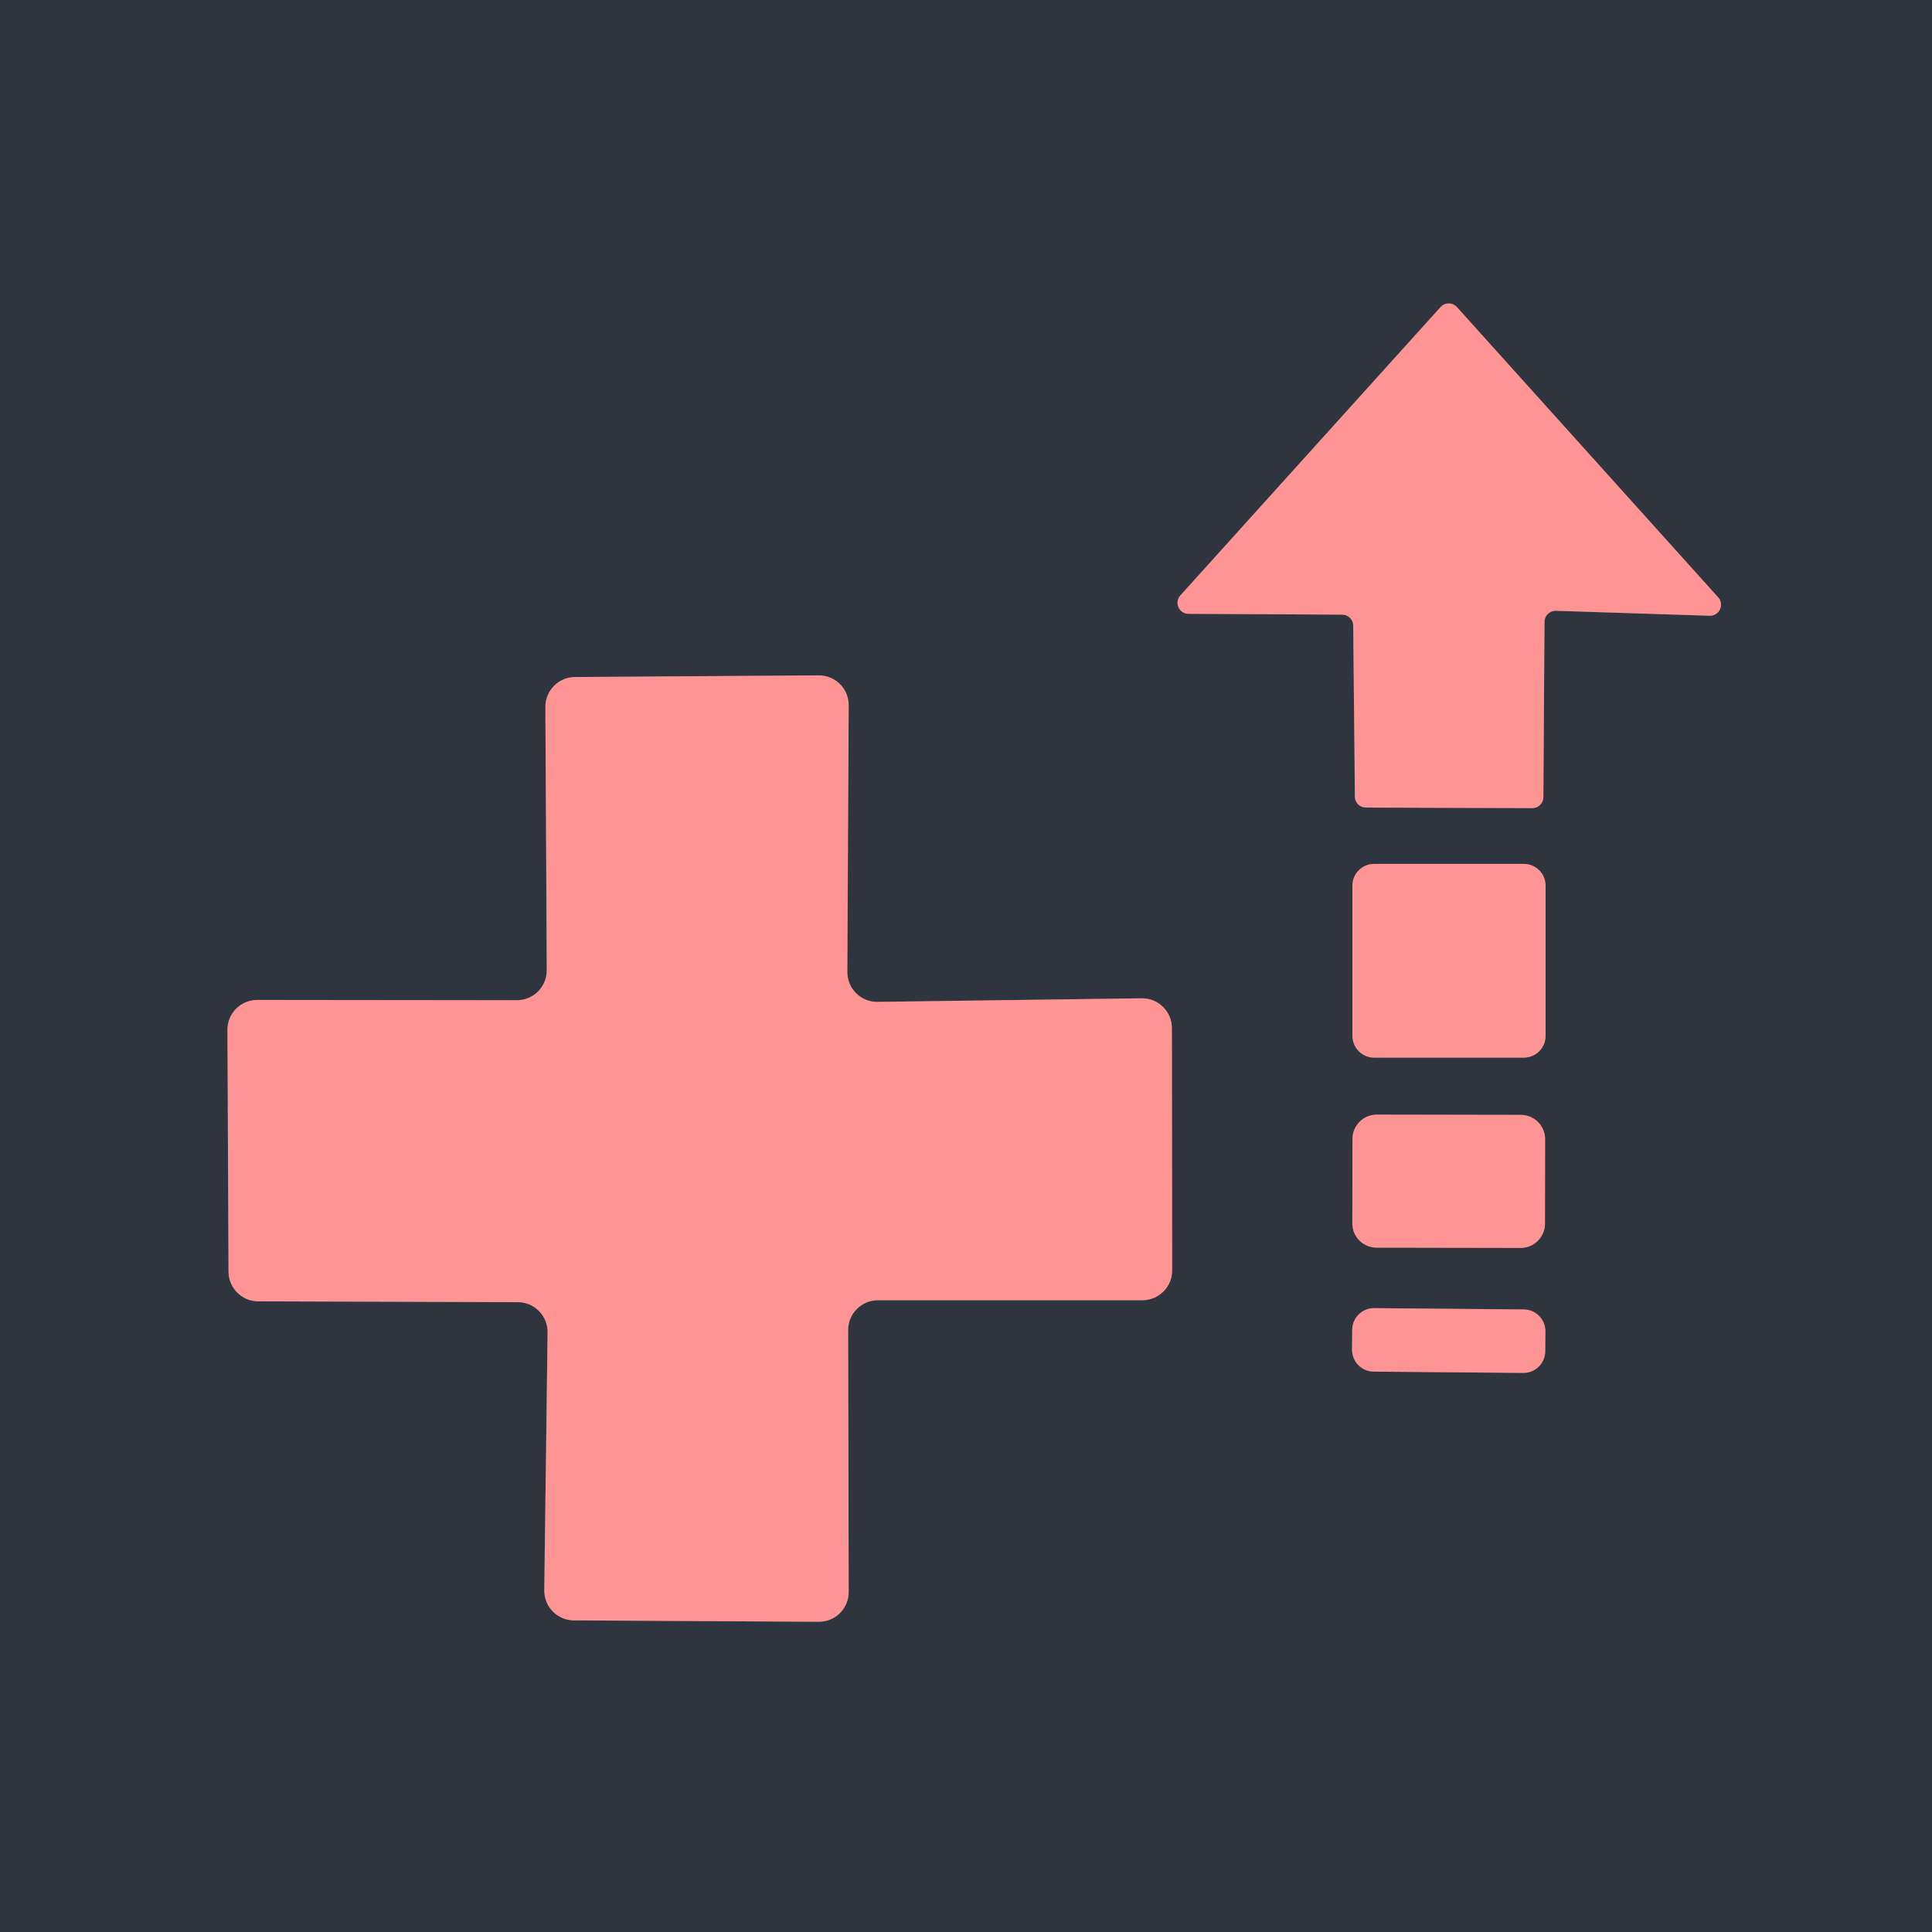
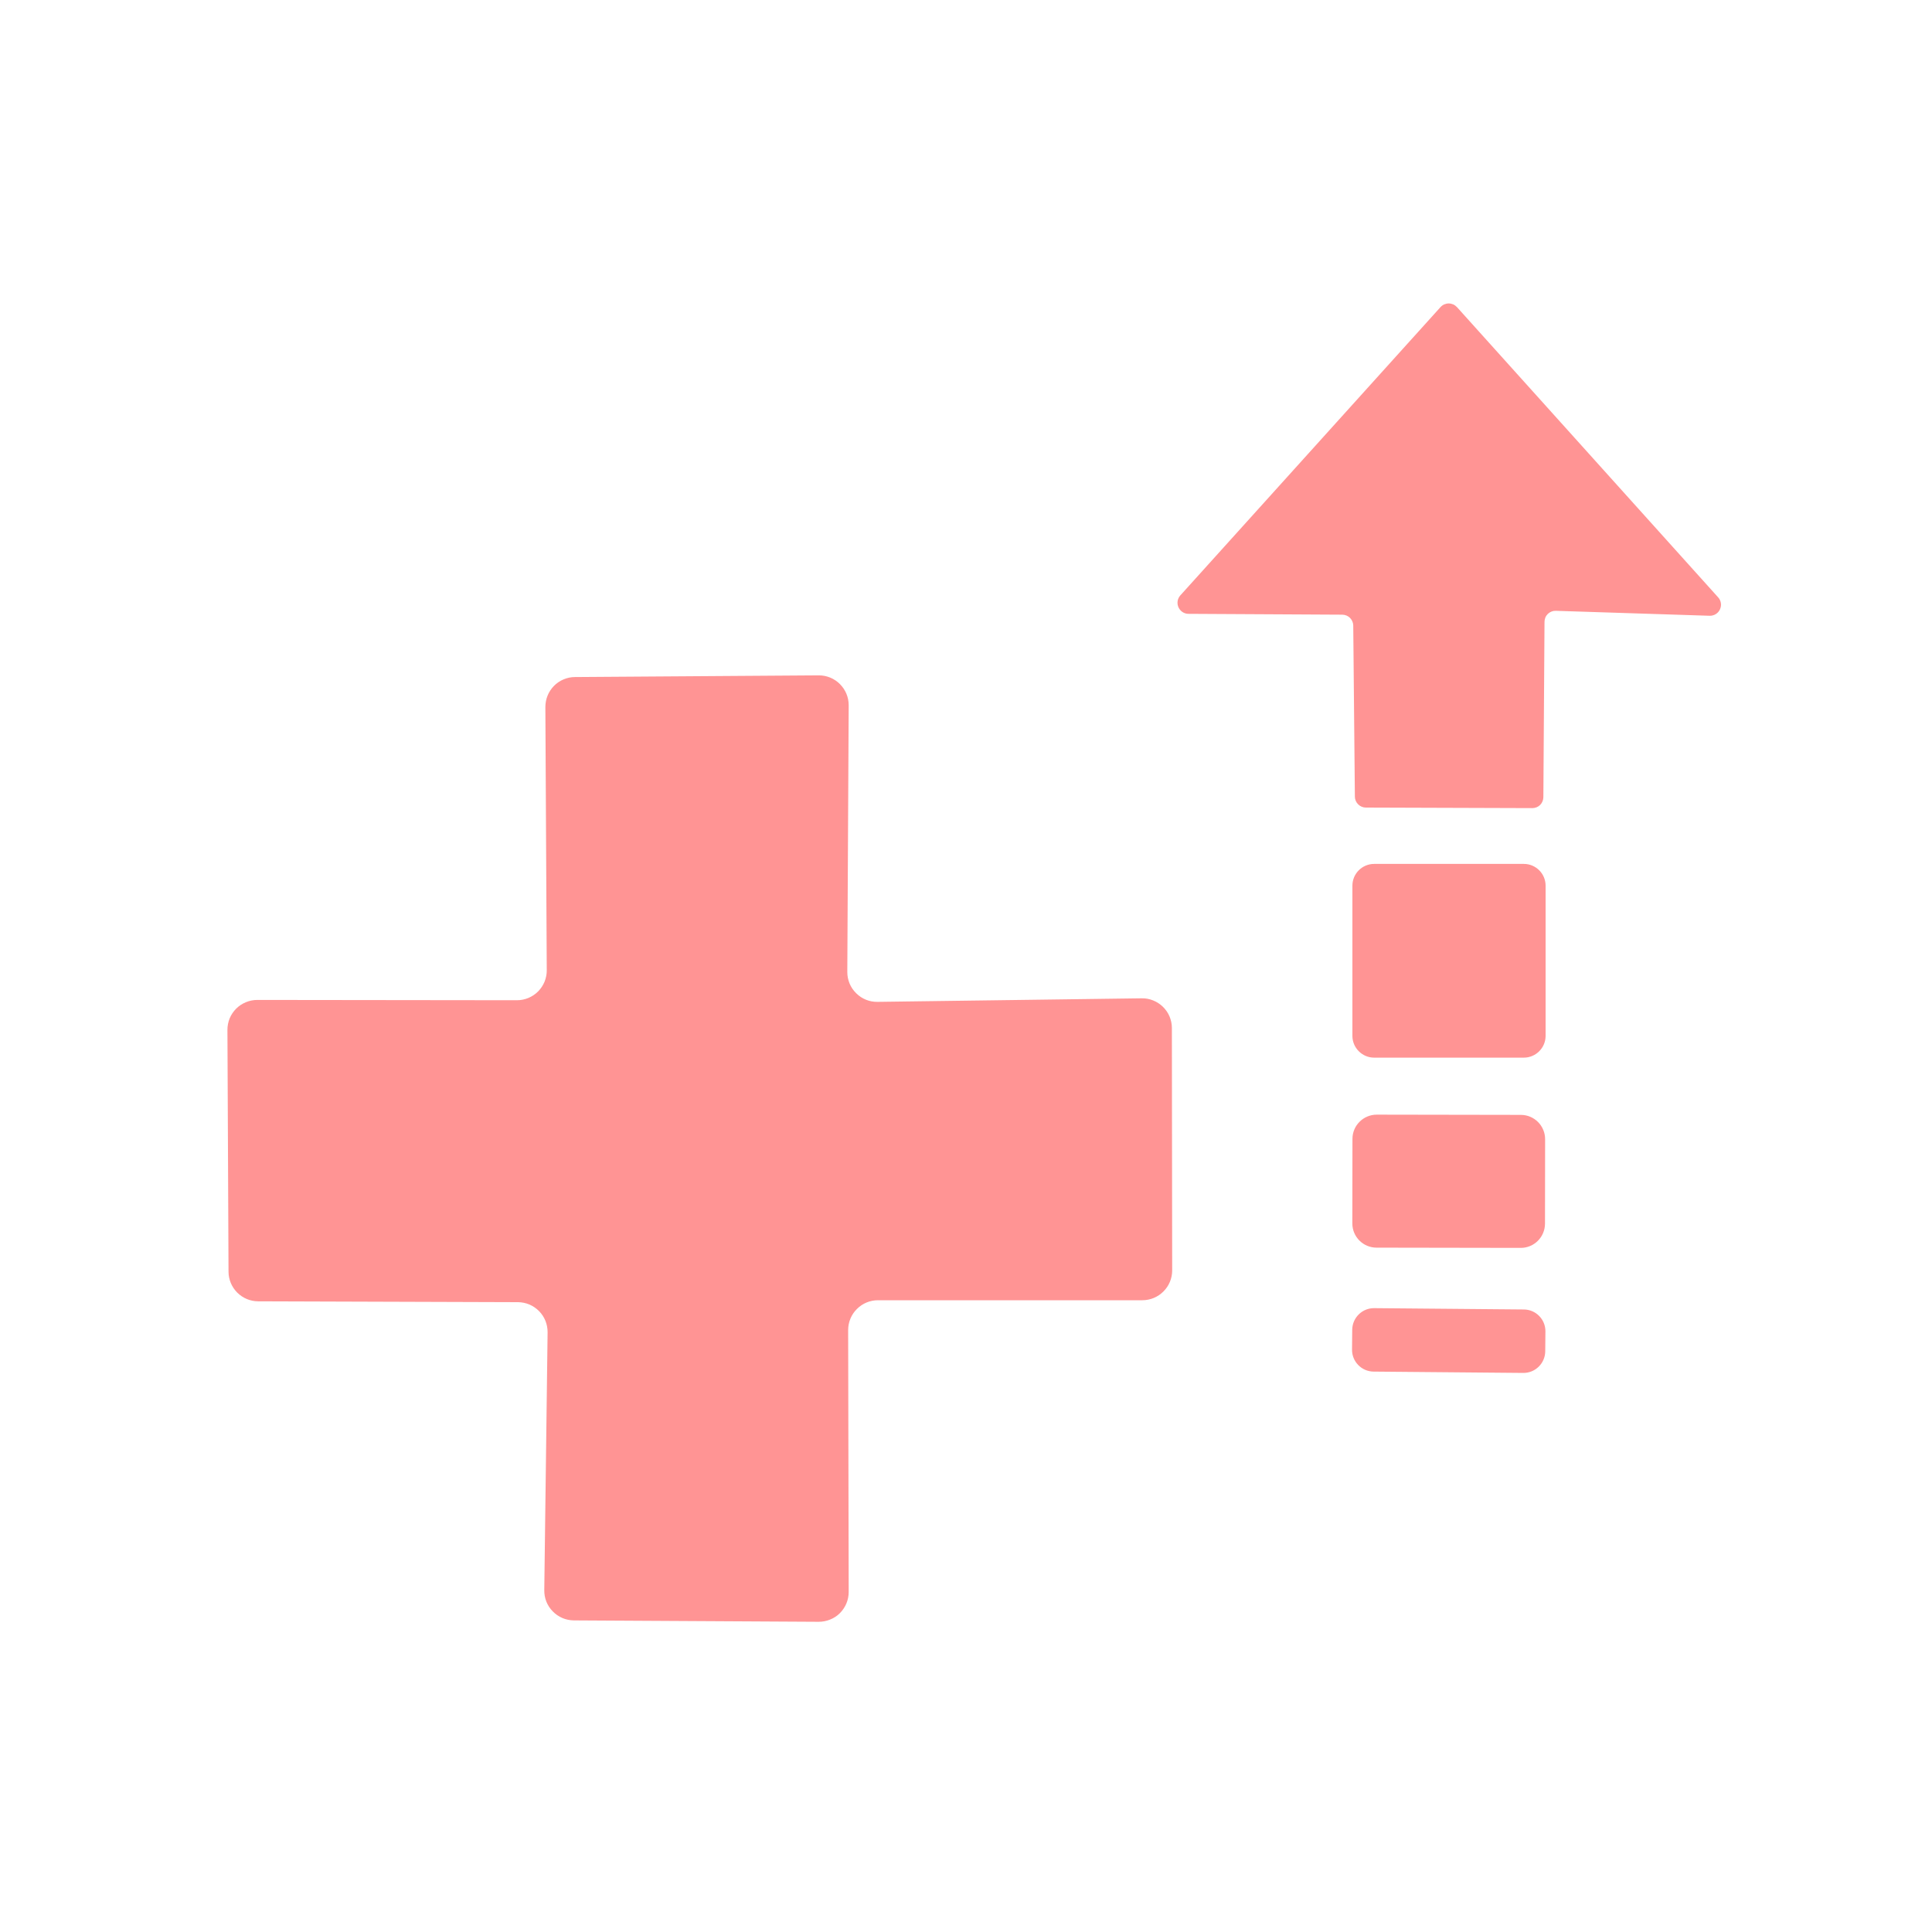
- <svg xmlns="http://www.w3.org/2000/svg" version="1.1" viewBox="0.00 0.00 70.00 70.00">
-   <g stroke-width="2.00" fill="none" stroke-linecap="butt">
-     <path stroke="#575c63" vector-effect="non-scaling-stroke" d="   M 55.52 29.28   A 0.40 0.40 0.0 0 0 55.92 28.88   L 55.96 22.53   A 0.40 0.40 0.0 0 1 56.37 22.13   L 61.94 22.31   A 0.40 0.40 0.0 0 0 62.25 21.64   L 52.79 11.13   A 0.40 0.40 0.0 0 0 52.19 11.13   L 42.76 21.58   A 0.40 0.40 0.0 0 0 43.05 22.24   L 48.64 22.27   A 0.40 0.40 0.0 0 1 49.03 22.66   L 49.09 28.86   A 0.40 0.40 0.0 0 0 49.49 29.26   L 55.52 29.28" />
-     <path stroke="#575c63" vector-effect="non-scaling-stroke" d="   M 31.79 36.30   A 1.08 1.08 0.0 0 1 30.70 35.22   L 30.75 25.55   A 1.08 1.08 0.0 0 0 29.67 24.47   L 20.83 24.53   A 1.08 1.08 0.0 0 0 19.76 25.62   L 19.81 35.15   A 1.08 1.08 0.0 0 1 18.73 36.24   L 9.32 36.23   A 1.08 1.08 0.0 0 0 8.24 37.31   L 8.28 46.08   A 1.08 1.08 0.0 0 0 9.35 47.15   L 18.77 47.18   A 1.08 1.08 0.0 0 1 19.84 48.27   L 19.72 57.61   A 1.08 1.08 0.0 0 0 20.79 58.71   L 29.66 58.76   A 1.08 1.08 0.0 0 0 30.75 57.68   L 30.73 48.19   A 1.08 1.08 0.0 0 1 31.81 47.11   L 41.39 47.11   A 1.08 1.08 0.0 0 0 42.47 46.03   L 42.46 37.24   A 1.08 1.08 0.0 0 0 41.37 36.17   L 31.79 36.30" />
-     <path stroke="#575c63" vector-effect="non-scaling-stroke" d="   M 56.00 32.09   A 0.79 0.79 0.0 0 0 55.21 31.30   L 49.79 31.30   A 0.79 0.79 0.0 0 0 49.00 32.09   L 49.00 37.53   A 0.79 0.79 0.0 0 0 49.79 38.32   L 55.21 38.32   A 0.79 0.79 0.0 0 0 56.00 37.53   L 56.00 32.09" />
-     <path stroke="#575c63" vector-effect="non-scaling-stroke" d="   M 55.983 41.276   A 0.88 0.88 0.0 0 0 55.104 40.395   L 49.884 40.385   A 0.88 0.88 0.0 0 0 49.003 41.264   L 48.997 44.324   A 0.88 0.88 0.0 0 0 49.876 45.205   L 55.096 45.215   A 0.88 0.88 0.0 0 0 55.977 44.336   L 55.983 41.276" />
-     <path stroke="#575c63" vector-effect="non-scaling-stroke" d="   M 55.993 48.241   A 0.79 0.79 0.0 0 0 55.21 47.444   L 49.79 47.396   A 0.79 0.79 0.0 0 0 48.993 48.179   L 48.987 48.899   A 0.79 0.79 0.0 0 0 49.77 49.696   L 55.19 49.744   A 0.79 0.79 0.0 0 0 55.987 48.961   L 55.993 48.241" />
-   </g>
-   <path fill="#2f353e" d="   M 0.00 0.00   L 70.00 0.00   L 70.00 70.00   L 0.00 70.00   L 0.00 0.00   Z   M 55.52 29.28   A 0.40 0.40 0.0 0 0 55.92 28.88   L 55.96 22.53   A 0.40 0.40 0.0 0 1 56.37 22.13   L 61.94 22.31   A 0.40 0.40 0.0 0 0 62.25 21.64   L 52.79 11.13   A 0.40 0.40 0.0 0 0 52.19 11.13   L 42.76 21.58   A 0.40 0.40 0.0 0 0 43.05 22.24   L 48.64 22.27   A 0.40 0.40 0.0 0 1 49.03 22.66   L 49.09 28.86   A 0.40 0.40 0.0 0 0 49.49 29.26   L 55.52 29.28   Z   M 31.79 36.30   A 1.08 1.08 0.0 0 1 30.70 35.22   L 30.75 25.55   A 1.08 1.08 0.0 0 0 29.67 24.47   L 20.83 24.53   A 1.08 1.08 0.0 0 0 19.76 25.62   L 19.81 35.15   A 1.08 1.08 0.0 0 1 18.73 36.24   L 9.32 36.23   A 1.08 1.08 0.0 0 0 8.24 37.31   L 8.28 46.08   A 1.08 1.08 0.0 0 0 9.35 47.15   L 18.77 47.18   A 1.08 1.08 0.0 0 1 19.84 48.27   L 19.72 57.61   A 1.08 1.08 0.0 0 0 20.79 58.71   L 29.66 58.76   A 1.08 1.08 0.0 0 0 30.75 57.68   L 30.73 48.19   A 1.08 1.08 0.0 0 1 31.81 47.11   L 41.39 47.11   A 1.08 1.08 0.0 0 0 42.47 46.03   L 42.46 37.24   A 1.08 1.08 0.0 0 0 41.37 36.17   L 31.79 36.30   Z   M 56.00 32.09   A 0.79 0.79 0.0 0 0 55.21 31.30   L 49.79 31.30   A 0.79 0.79 0.0 0 0 49.00 32.09   L 49.00 37.53   A 0.79 0.79 0.0 0 0 49.79 38.32   L 55.21 38.32   A 0.79 0.79 0.0 0 0 56.00 37.53   L 56.00 32.09   Z   M 55.983 41.276   A 0.88 0.88 0.0 0 0 55.104 40.395   L 49.884 40.385   A 0.88 0.88 0.0 0 0 49.003 41.264   L 48.997 44.324   A 0.88 0.88 0.0 0 0 49.876 45.205   L 55.096 45.215   A 0.88 0.88 0.0 0 0 55.977 44.336   L 55.983 41.276   Z   M 55.993 48.241   A 0.79 0.79 0.0 0 0 55.21 47.444   L 49.79 47.396   A 0.79 0.79 0.0 0 0 48.993 48.179   L 48.987 48.899   A 0.79 0.79 0.0 0 0 49.77 49.696   L 55.19 49.744   A 0.79 0.79 0.0 0 0 55.987 48.961   L 55.993 48.241   Z" />
-   <g fill="#ff9494">
-     <path d="   M 55.52 29.28   L 49.49 29.26   A 0.40 0.40 0.0 0 1 49.09 28.86   L 49.03 22.66   A 0.40 0.40 0.0 0 0 48.64 22.27   L 43.05 22.24   A 0.40 0.40 0.0 0 1 42.76 21.58   L 52.19 11.13   A 0.40 0.40 0.0 0 1 52.79 11.13   L 62.25 21.64   A 0.40 0.40 0.0 0 1 61.94 22.31   L 56.37 22.13   A 0.40 0.40 0.0 0 0 55.96 22.53   L 55.92 28.88   A 0.40 0.40 0.0 0 1 55.52 29.28   Z" />
-     <path d="   M 31.79 36.30   L 41.37 36.17   A 1.08 1.08 0.0 0 1 42.46 37.24   L 42.47 46.03   A 1.08 1.08 0.0 0 1 41.39 47.11   L 31.81 47.11   A 1.08 1.08 0.0 0 0 30.73 48.19   L 30.75 57.68   A 1.08 1.08 0.0 0 1 29.66 58.76   L 20.79 58.71   A 1.08 1.08 0.0 0 1 19.72 57.61   L 19.84 48.27   A 1.08 1.08 0.0 0 0 18.77 47.18   L 9.35 47.15   A 1.08 1.08 0.0 0 1 8.28 46.08   L 8.24 37.31   A 1.08 1.08 0.0 0 1 9.32 36.23   L 18.73 36.24   A 1.08 1.08 0.0 0 0 19.81 35.15   L 19.76 25.62   A 1.08 1.08 0.0 0 1 20.83 24.53   L 29.67 24.47   A 1.08 1.08 0.0 0 1 30.75 25.55   L 30.70 35.22   A 1.08 1.08 0.0 0 0 31.79 36.30   Z" />
-     <rect x="49.00" y="31.30" width="7.00" height="7.02" rx="0.79" />
-     <rect x="-3.49" y="-2.41" transform="translate(52.49,42.80) rotate(0.1)" width="6.98" height="4.82" rx="0.88" />
-     <rect x="-3.50" y="-1.15" transform="translate(52.49,48.57) rotate(0.5)" width="7.00" height="2.30" rx="0.79" />
-   </g>
+ <svg xmlns="http://www.w3.org/2000/svg" width="32" height="32" viewBox="0 0 32 32" fill="none">
+   <path d="M25.381 13.385L22.624 13.376C22.576 13.376 22.529 13.357 22.495 13.322C22.46 13.288 22.441 13.242 22.441 13.193L22.414 10.359C22.413 10.312 22.393 10.267 22.36 10.234C22.327 10.201 22.282 10.182 22.235 10.181L19.68 10.167C19.646 10.166 19.612 10.155 19.584 10.136C19.555 10.116 19.533 10.089 19.519 10.058C19.505 10.026 19.5 9.991 19.505 9.957C19.51 9.923 19.525 9.891 19.547 9.865L23.858 5.088C23.875 5.069 23.896 5.053 23.92 5.042C23.944 5.032 23.97 5.026 23.995 5.026C24.021 5.026 24.047 5.032 24.071 5.042C24.094 5.053 24.115 5.069 24.133 5.088L28.457 9.893C28.482 9.919 28.497 9.952 28.503 9.988C28.509 10.024 28.503 10.06 28.488 10.093C28.473 10.126 28.449 10.153 28.418 10.172C28.387 10.191 28.352 10.2 28.315 10.199L25.769 10.117C25.745 10.116 25.721 10.12 25.698 10.129C25.675 10.138 25.654 10.152 25.637 10.168C25.619 10.186 25.605 10.206 25.596 10.228C25.587 10.251 25.582 10.275 25.582 10.3L25.563 13.202C25.563 13.251 25.544 13.297 25.51 13.332C25.476 13.366 25.429 13.385 25.381 13.385Z" fill="#FF9494" />
+   <path d="M14.533 16.594L18.912 16.535C18.977 16.534 19.041 16.546 19.101 16.571C19.161 16.595 19.216 16.631 19.262 16.676C19.309 16.722 19.346 16.776 19.371 16.835C19.396 16.895 19.41 16.959 19.41 17.024L19.415 21.042C19.415 21.173 19.363 21.299 19.27 21.391C19.178 21.484 19.052 21.536 18.921 21.536H14.542C14.411 21.536 14.285 21.588 14.193 21.681C14.1 21.773 14.048 21.899 14.048 22.03L14.057 26.368C14.057 26.433 14.044 26.498 14.019 26.558C13.994 26.618 13.957 26.673 13.911 26.719C13.865 26.765 13.81 26.801 13.749 26.825C13.689 26.85 13.624 26.862 13.559 26.862L9.504 26.839C9.439 26.838 9.374 26.825 9.314 26.799C9.254 26.773 9.2 26.736 9.155 26.689C9.109 26.643 9.073 26.587 9.049 26.527C9.025 26.466 9.014 26.401 9.015 26.336L9.07 22.066C9.07 22.001 9.058 21.937 9.034 21.877C9.01 21.817 8.974 21.762 8.928 21.716C8.883 21.67 8.829 21.633 8.769 21.607C8.709 21.582 8.645 21.569 8.581 21.568L4.274 21.554C4.145 21.553 4.021 21.501 3.93 21.41C3.838 21.318 3.786 21.195 3.785 21.065L3.767 17.056C3.767 16.991 3.78 16.927 3.804 16.867C3.829 16.807 3.866 16.753 3.911 16.707C3.957 16.661 4.012 16.625 4.072 16.6C4.132 16.575 4.196 16.562 4.261 16.562L8.562 16.567C8.627 16.567 8.692 16.554 8.752 16.529C8.812 16.504 8.867 16.467 8.913 16.421C8.959 16.374 8.995 16.319 9.02 16.259C9.044 16.198 9.057 16.134 9.056 16.069L9.033 11.712C9.033 11.647 9.045 11.583 9.069 11.523C9.093 11.463 9.129 11.408 9.175 11.361C9.22 11.315 9.274 11.278 9.334 11.253C9.393 11.228 9.457 11.214 9.522 11.214L13.563 11.186C13.694 11.186 13.82 11.238 13.912 11.331C14.005 11.424 14.057 11.549 14.057 11.68L14.034 16.101C14.034 16.166 14.047 16.23 14.072 16.291C14.097 16.351 14.134 16.405 14.181 16.451C14.227 16.497 14.282 16.534 14.342 16.558C14.403 16.583 14.467 16.595 14.533 16.594Z" fill="#FF9494" />
+   <path d="M25.239 14.309H22.761C22.562 14.309 22.4 14.47 22.4 14.67V17.157C22.4 17.356 22.562 17.518 22.761 17.518H25.239C25.438 17.518 25.6 17.356 25.6 17.157V14.67C25.6 14.47 25.438 14.309 25.239 14.309Z" fill="#FF9494" />
+   <path d="M25.19 18.466L22.804 18.462C22.582 18.462 22.401 18.641 22.401 18.863L22.399 20.262C22.398 20.485 22.578 20.665 22.8 20.665L25.187 20.669C25.409 20.67 25.589 20.49 25.59 20.268L25.592 18.869C25.592 18.647 25.413 18.466 25.19 18.466Z" fill="#FF9494" />
+   <path d="M25.239 21.689L22.761 21.667C22.562 21.665 22.399 21.826 22.397 22.025L22.394 22.354C22.392 22.553 22.553 22.717 22.752 22.718L25.23 22.74C25.429 22.742 25.592 22.581 25.594 22.382L25.597 22.053C25.599 21.853 25.438 21.69 25.239 21.689Z" fill="#FF9494" />
</svg>
